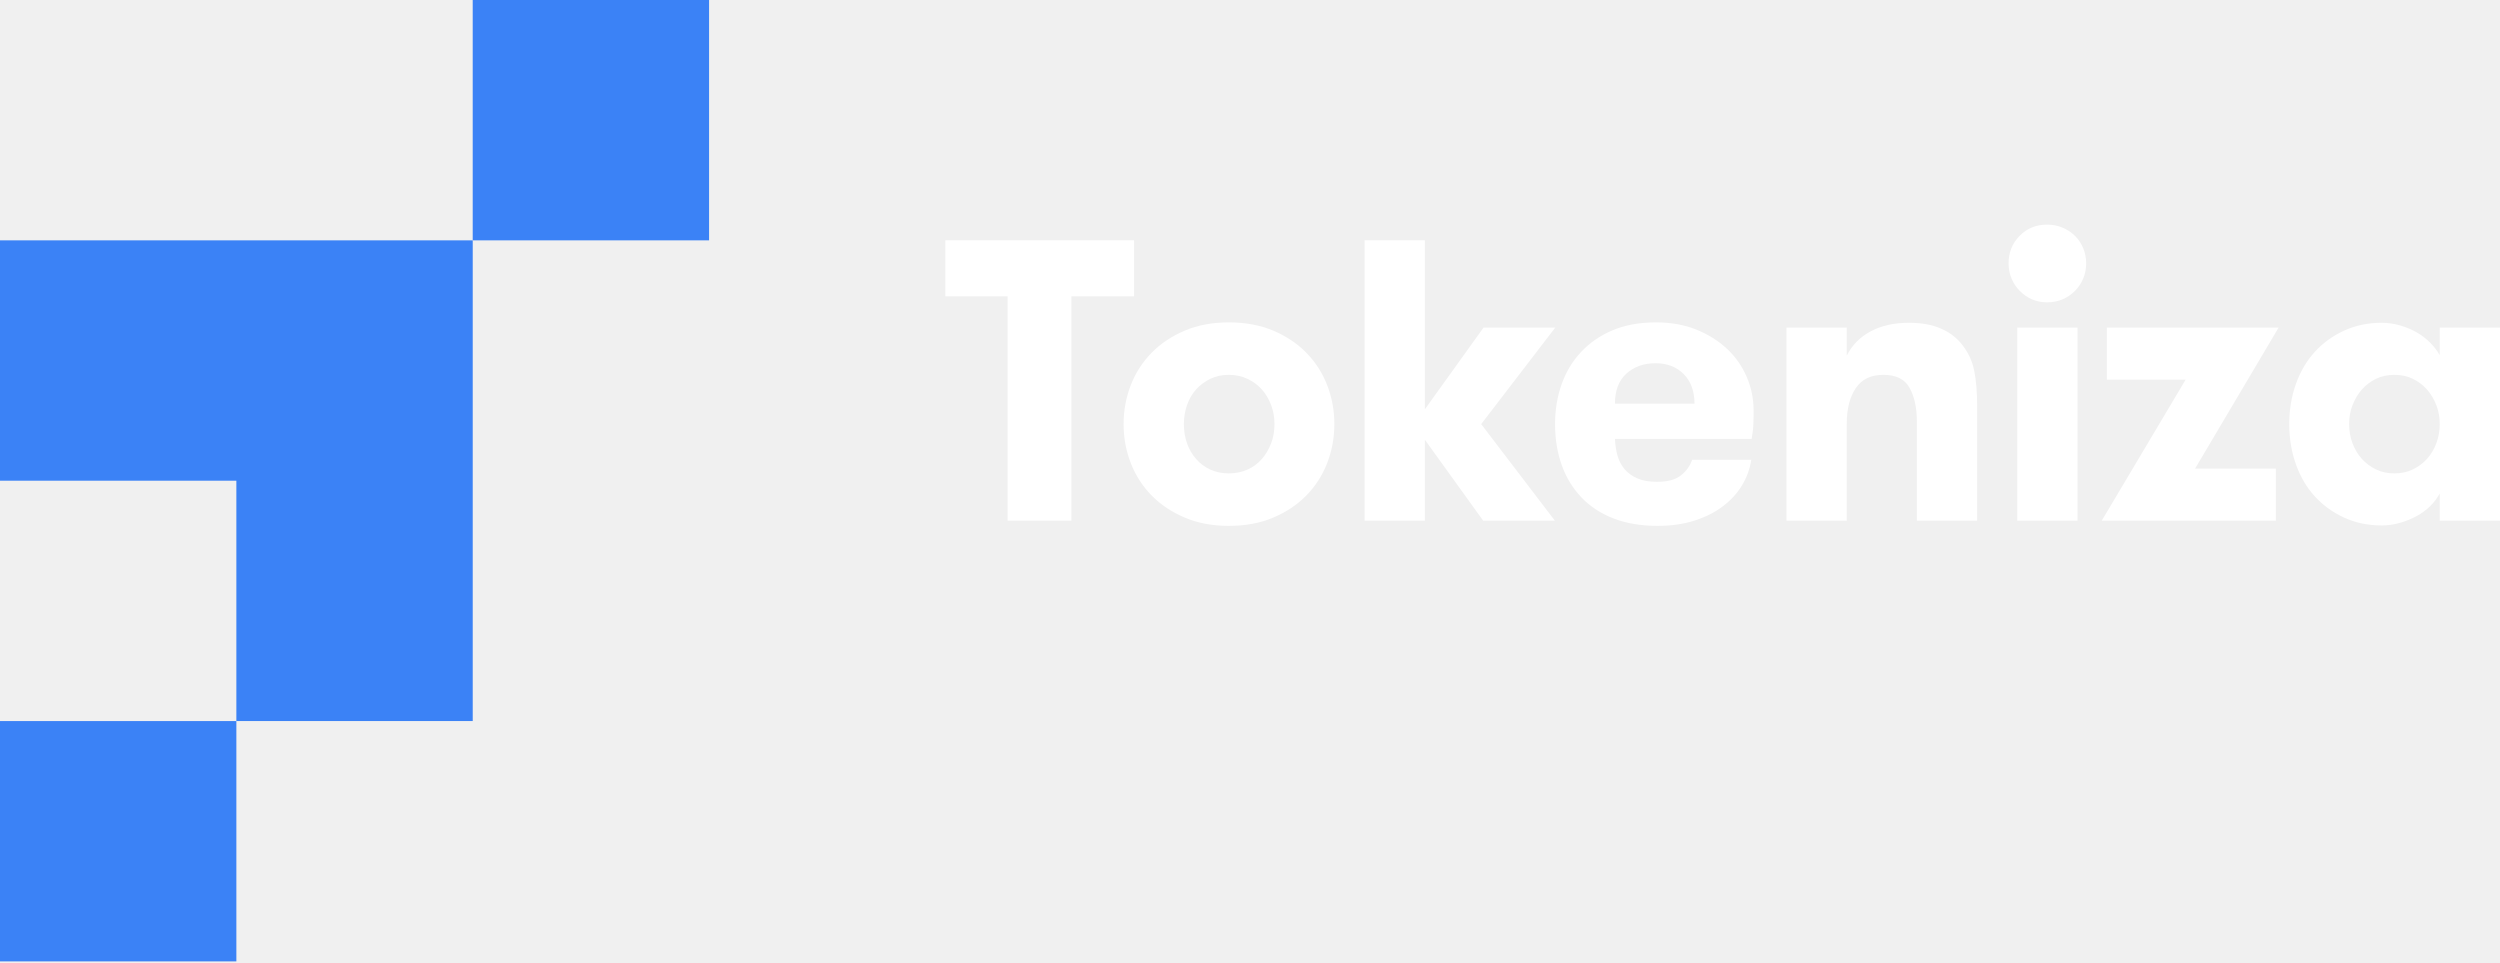
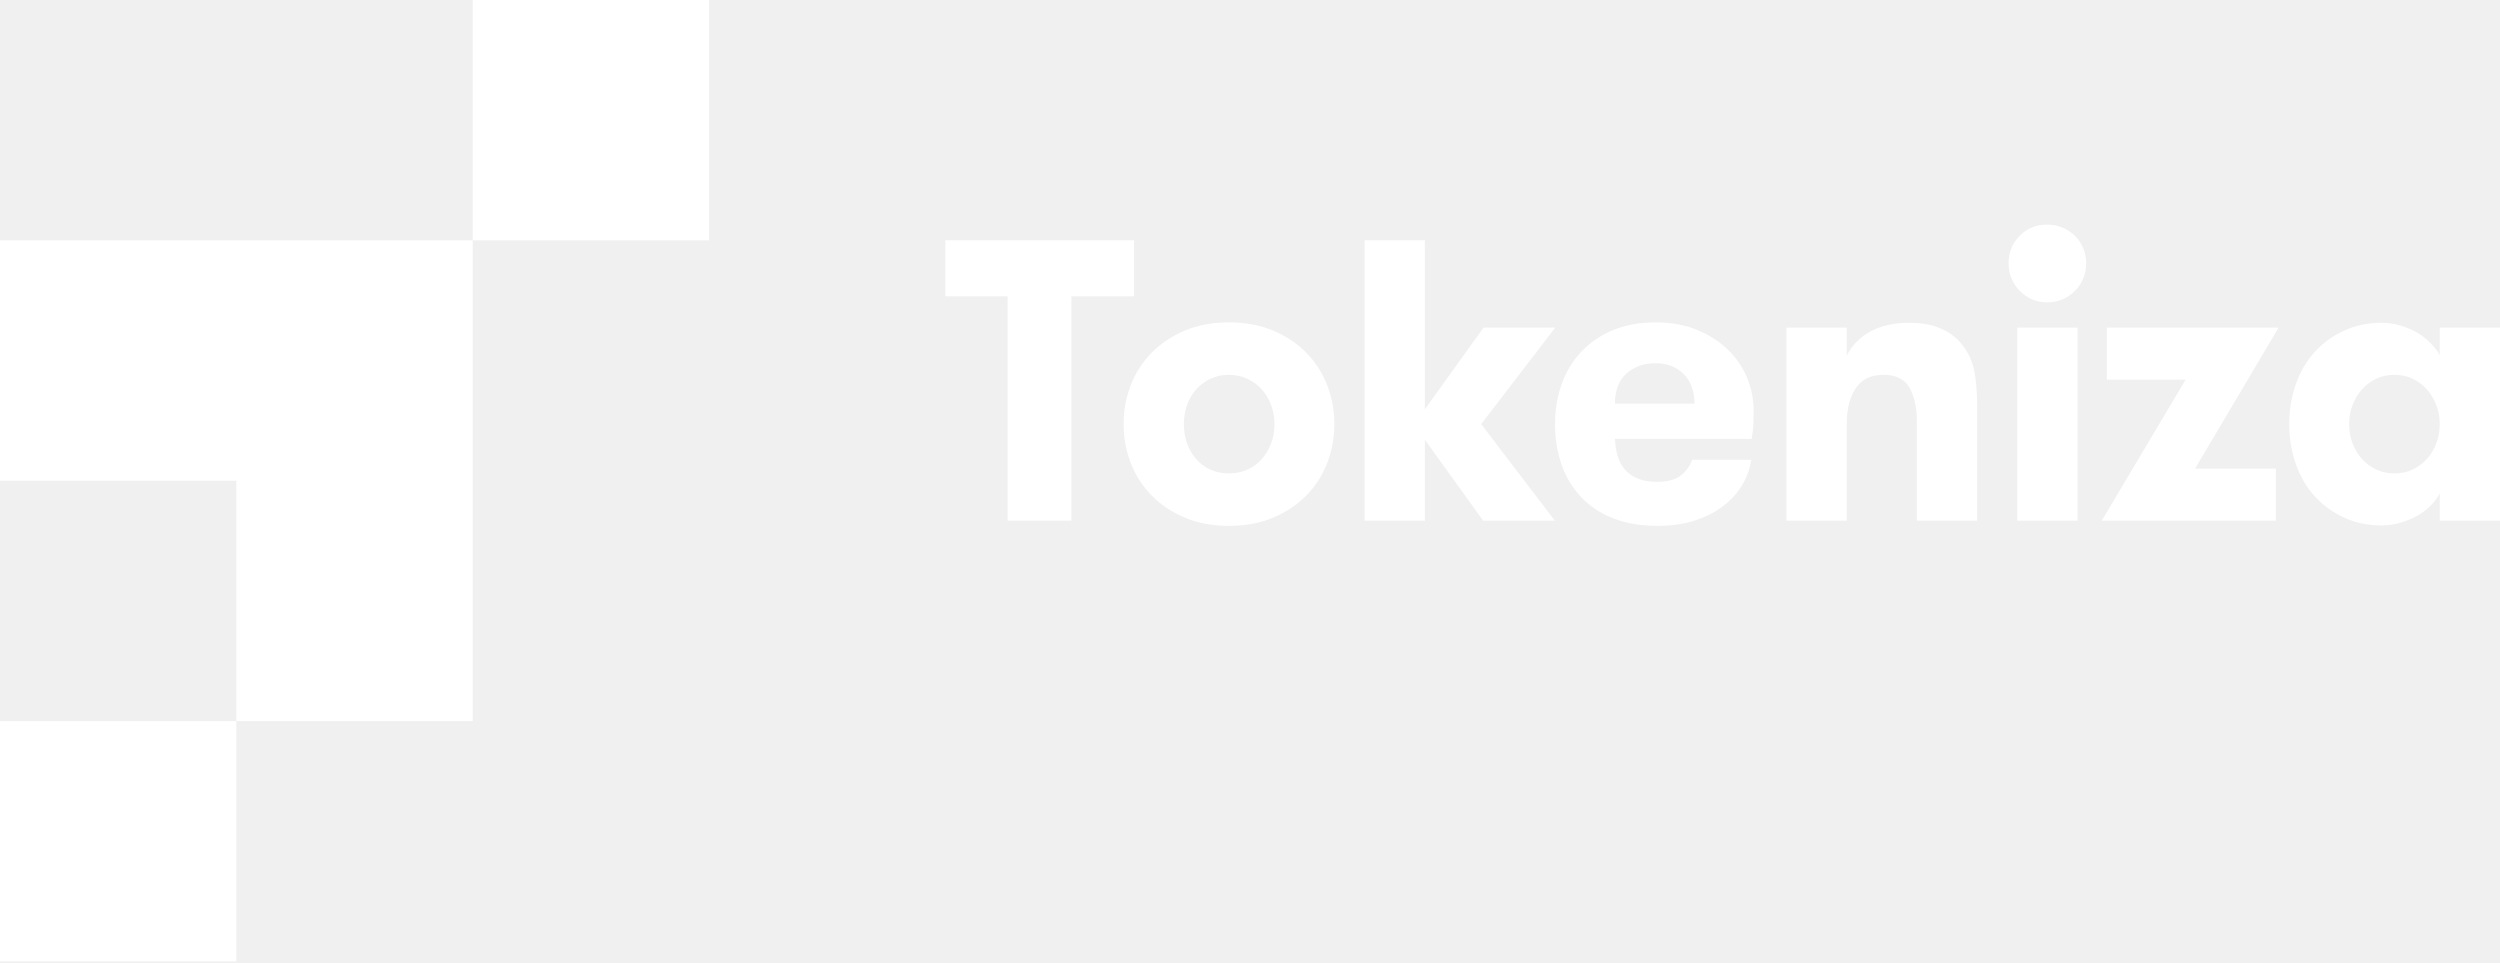
<svg xmlns="http://www.w3.org/2000/svg" width="200" height="77" viewBox="0 0 200 77" fill="none">
  <g clip-path="url(#clip0_403_868)">
    <path d="M80.607 23.706H75.627V19.22H90.723V23.706H85.712V41.653H80.607V23.706Z" fill="white" />
    <path d="M98.302 42.069C97.002 42.069 95.828 41.853 94.788 41.412C93.748 40.972 92.866 40.387 92.141 39.65C91.416 38.913 90.857 38.055 90.471 37.07C90.085 36.084 89.888 35.043 89.888 33.929C89.888 32.816 90.085 31.774 90.471 30.789C90.857 29.803 91.416 28.946 92.141 28.209C92.866 27.472 93.748 26.887 94.788 26.447C95.828 26.006 97.002 25.79 98.302 25.79C99.602 25.79 100.808 26.006 101.848 26.447C102.888 26.887 103.77 27.472 104.495 28.209C105.22 28.946 105.779 29.803 106.165 30.789C106.551 31.774 106.748 32.816 106.748 33.929C106.748 35.043 106.551 36.084 106.165 37.07C105.779 38.055 105.22 38.913 104.495 39.65C103.77 40.387 102.888 40.972 101.848 41.412C100.808 41.853 99.626 42.069 98.302 42.069ZM98.302 37.871C98.846 37.871 99.35 37.767 99.799 37.567C100.248 37.366 100.634 37.078 100.949 36.717C101.264 36.357 101.509 35.94 101.69 35.468C101.871 34.995 101.958 34.482 101.958 33.929C101.958 33.377 101.871 32.888 101.69 32.407C101.509 31.927 101.264 31.51 100.949 31.157C100.634 30.805 100.248 30.524 99.799 30.308C99.35 30.092 98.846 29.988 98.302 29.988C97.758 29.988 97.262 30.092 96.821 30.308C96.38 30.524 96.001 30.805 95.686 31.157C95.371 31.51 95.127 31.927 94.962 32.407C94.796 32.888 94.71 33.393 94.71 33.929C94.71 34.466 94.796 34.995 94.962 35.468C95.127 35.94 95.371 36.357 95.686 36.717C96.001 37.078 96.38 37.366 96.821 37.567C97.262 37.767 97.758 37.871 98.302 37.871Z" fill="white" />
    <path d="M118.495 33.929L124.389 41.653H118.653L113.989 35.179V41.653H109.167V19.22H113.989V32.744L118.684 26.206H124.42L118.495 33.929Z" fill="white" />
    <path d="M129.195 35.115C129.218 35.588 129.281 36.028 129.399 36.445C129.518 36.862 129.707 37.222 129.967 37.535C130.227 37.847 130.573 38.087 130.991 38.272C131.408 38.456 131.936 38.544 132.567 38.544C133.41 38.544 134.04 38.376 134.473 38.031C134.907 37.687 135.206 37.27 135.371 36.782H140.099C139.996 37.511 139.744 38.191 139.358 38.833C138.972 39.473 138.452 40.034 137.814 40.515C137.176 40.996 136.419 41.372 135.545 41.653C134.67 41.933 133.693 42.069 132.598 42.069C131.274 42.069 130.101 41.869 129.084 41.476C128.068 41.084 127.209 40.523 126.516 39.794C125.822 39.065 125.295 38.208 124.94 37.214C124.586 36.221 124.404 35.123 124.404 33.929C124.404 32.8 124.578 31.742 124.924 30.757C125.271 29.771 125.783 28.914 126.469 28.177C127.154 27.44 127.989 26.855 128.99 26.43C129.99 26.006 131.148 25.79 132.472 25.79C133.67 25.79 134.749 25.982 135.702 26.366C136.656 26.751 137.475 27.264 138.16 27.905C138.846 28.546 139.366 29.291 139.736 30.148C140.106 31.005 140.288 31.902 140.288 32.84C140.288 33.16 140.288 33.505 140.272 33.865C140.264 34.226 140.217 34.642 140.13 35.115H129.195ZM132.441 29.058C131.495 29.058 130.715 29.339 130.108 29.892C129.502 30.444 129.195 31.245 129.195 32.295H135.56C135.56 31.294 135.269 30.5 134.694 29.924C134.119 29.347 133.362 29.058 132.441 29.058Z" fill="white" />
    <path d="M142.919 26.206H147.741V28.45C148.158 27.616 148.796 26.967 149.647 26.511C150.498 26.054 151.522 25.822 152.72 25.822C153.705 25.822 154.556 25.974 155.273 26.286C155.99 26.599 156.557 27.031 156.974 27.584C157.455 28.185 157.778 28.874 157.936 29.651C158.093 30.428 158.172 31.374 158.172 32.487V41.653H153.35V33.737C153.35 32.623 153.153 31.726 152.767 31.029C152.381 30.332 151.68 29.988 150.672 29.988C149.663 29.988 148.946 30.34 148.466 31.045C147.985 31.75 147.741 32.704 147.741 33.897V41.653H142.919V26.206Z" fill="white" />
    <path d="M160.686 21.079C160.686 20.206 160.977 19.468 161.568 18.867C162.159 18.267 162.892 17.97 163.774 17.97C164.215 17.97 164.625 18.05 165.003 18.211C165.381 18.371 165.712 18.587 165.996 18.867C166.279 19.148 166.5 19.476 166.658 19.861C166.815 20.245 166.894 20.654 166.894 21.079C166.894 21.503 166.815 21.904 166.658 22.28C166.5 22.657 166.279 22.985 165.996 23.274C165.712 23.562 165.381 23.787 165.003 23.947C164.625 24.107 164.215 24.187 163.774 24.187C163.333 24.187 162.931 24.107 162.561 23.947C162.19 23.787 161.867 23.562 161.584 23.274C161.3 22.985 161.079 22.657 160.922 22.28C160.764 21.904 160.686 21.503 160.686 21.079ZM161.379 26.206H166.201V41.653H161.379V26.206Z" fill="white" />
    <path d="M182.289 26.206L175.608 37.486H182.068V41.653H168.139L174.851 30.372H168.548V26.206H182.289Z" fill="white" />
    <path d="M200 26.206V41.653H195.178V39.473C194.989 39.834 194.737 40.17 194.422 40.483C194.107 40.795 193.744 41.06 193.335 41.284C192.925 41.508 192.476 41.693 191.995 41.829C191.515 41.965 191.026 42.037 190.546 42.037C189.45 42.037 188.45 41.829 187.536 41.412C186.622 40.996 185.842 40.427 185.188 39.714C184.534 39.001 184.03 38.144 183.675 37.15C183.321 36.157 183.14 35.083 183.14 33.929C183.14 32.776 183.321 31.702 183.675 30.709C184.03 29.715 184.534 28.858 185.188 28.145C185.842 27.432 186.622 26.863 187.536 26.447C188.45 26.03 189.45 25.822 190.546 25.822C191.026 25.822 191.515 25.894 191.995 26.03C192.476 26.166 192.925 26.358 193.335 26.591C193.744 26.823 194.107 27.104 194.422 27.424C194.737 27.744 194.989 28.073 195.178 28.417V26.206H200ZM191.554 37.871C192.098 37.871 192.594 37.767 193.035 37.551C193.476 37.334 193.855 37.054 194.17 36.701C194.485 36.349 194.729 35.932 194.91 35.452C195.092 34.971 195.178 34.466 195.178 33.929C195.178 33.393 195.092 32.896 194.91 32.423C194.729 31.951 194.485 31.534 194.17 31.173C193.855 30.813 193.476 30.524 193.035 30.308C192.594 30.092 192.098 29.988 191.554 29.988C191.01 29.988 190.514 30.092 190.073 30.308C189.632 30.524 189.254 30.813 188.938 31.173C188.623 31.534 188.379 31.951 188.198 32.423C188.017 32.896 187.93 33.393 187.93 33.929C187.93 34.466 188.017 34.971 188.198 35.452C188.379 35.932 188.623 36.349 188.938 36.701C189.254 37.054 189.632 37.334 190.073 37.551C190.514 37.767 191.01 37.871 191.554 37.871Z" fill="white" />
-     <path d="M56.726 0H37.817V19.228H56.726V0Z" fill="#3b82f6" />
-     <path d="M0 19.228V38.456H18.909V57.684H37.818V38.456V19.228H0Z" fill="#3b82f6" />
-     <path d="M18.909 57.684H0V76.912H18.909V57.684Z" fill="#3b82f6" />
+     <path d="M56.726 0H37.817V19.228H56.726V0Z" fill="#ffffff" />
+     <path d="M0 19.228V38.456H18.909V57.684H37.818V38.456V19.228H0Z" fill="#ffffff" />
+     <path d="M18.909 57.684H0V76.912H18.909V57.684Z" fill="#ffffff" />
  </g>
  <defs>
    <clipPath id="clip0_403_868">
      <rect width="200" height="76.912" fill="white" />
    </clipPath>
  </defs>
</svg>
